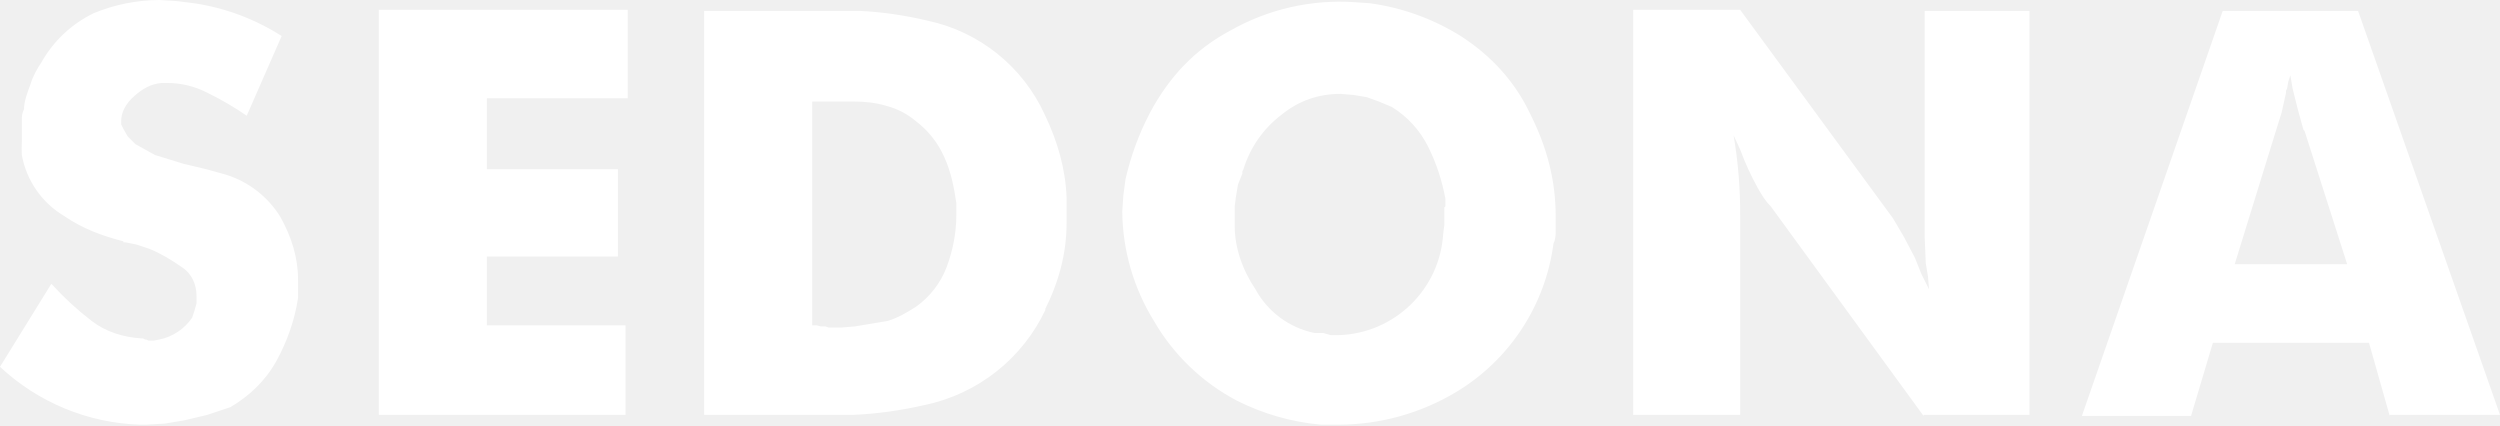
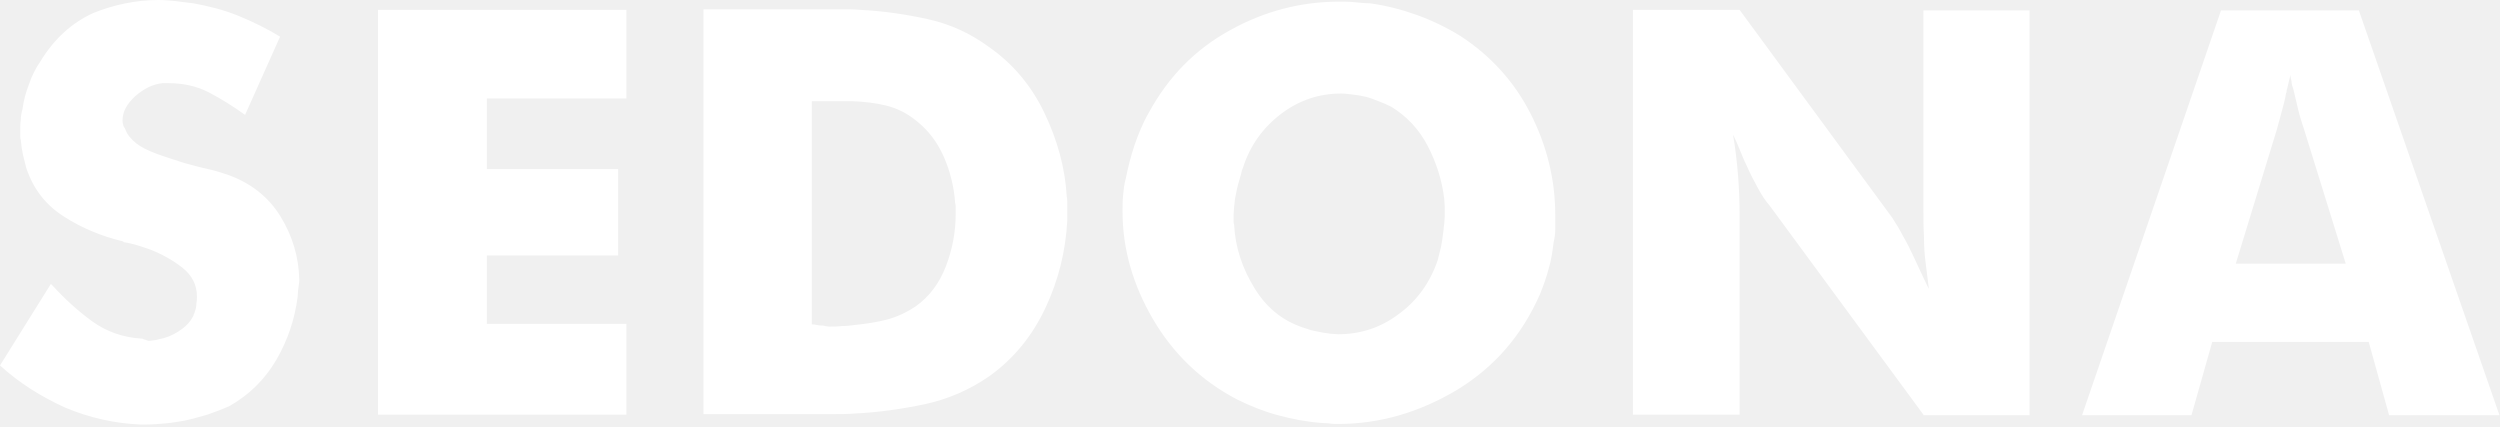
- <svg xmlns="http://www.w3.org/2000/svg" width="229" height="39" fill="none">
-   <path d="M27.3 26.6v.7c-.3 2-1 4-2 5.8-1 1.8-2.5 3.2-4.2 4.2L19 38l-2.1.5-1.8.3-1.7.1h-.6A19.7 19.7 0 0 1 0 33.6L4.7 26l.2.2c1 1.1 2.2 2.2 3.5 3.2 1.3 1 2.9 1.5 4.6 1.6h.1l.2.1h.1l.2.1h.5l.5-.1a4.8 4.8 0 0 0 3-2l.1-.3.1-.3.2-.7v-.7c0-1-.4-2-1.3-2.6-1-.7-2-1.3-3-1.7l-1.2-.4-1-.2h-.2v-.1c-2-.5-3.8-1.2-5.4-2.3A8.2 8.2 0 0 1 2 14.2 11 11 0 0 1 2 13V11c0-.3 0-.6.2-1 0-.7.3-1.5.6-2.3.2-.7.6-1.4 1-2a11 11 0 0 1 4.8-4.5 16 16 0 0 1 6-1.2l1.6.1 1.6.2a20.5 20.5 0 0 1 8 3l-3.2 7.3A28 28 0 0 0 19 8.5a8 8 0 0 0-3.7-.9h-.5c-1 .1-1.7.5-2.5 1.2s-1.2 1.5-1.2 2.3v.3l.2.4.4.7.7.7 1.8 1 2.6.8 2.1.5 1.8.5a9 9 0 0 1 5 3.9c1 1.8 1.6 3.7 1.6 5.7v1Zm30 3.2V38H34.7V.9h22.8V9H44.6v6.5h12v8h-12v6.3h12.8Zm38.5-1.5a15.8 15.8 0 0 1-11.1 8.8c-2.2.5-4.3.8-6.5.9H64.5V1h14.3c2 .1 4.1.4 6.2.9a15.3 15.3 0 0 1 10.7 8.6c1.2 2.5 1.9 5 2 7.6v2.3c0 2.8-.7 5.4-2 8Zm-8.2-9.2v-.5c-.2-1.4-.5-2.9-1.1-4.2a8.4 8.4 0 0 0-2.6-3.3 6.9 6.9 0 0 0-2.7-1.4c-1-.3-2-.4-3-.4h-3.8v20.5h.4l.4.1h.4l.3.1h1.2l1.2-.1 3-.5c1-.3 1.8-.8 2.6-1.3a7.9 7.9 0 0 0 2.8-3.6c.6-1.6.9-3.2.9-4.8V19Zm54.9 2c0 .4 0 .8-.2 1.2a18.7 18.7 0 0 1-8.9 13.6 21 21 0 0 1-10.8 3H121a21.3 21.3 0 0 1-7.7-2.2 19 19 0 0 1-7.6-7.3 19.4 19.4 0 0 1-2.9-10l.1-1.5.2-1.5a25.1 25.1 0 0 1 2.2-6c1.8-3.4 4.2-5.9 7.4-7.6A20.3 20.3 0 0 1 124.1.2l1.4.1a21.1 21.1 0 0 1 8.3 3c2.8 1.8 5 4.2 6.4 7.2 1.5 3 2.3 6 2.3 9.3V21Zm-10.1-2.2v-.7c-.3-1.6-.8-3.2-1.6-4.8a9 9 0 0 0-3.3-3.6l-1.2-.5-1.1-.4-1.2-.2-1.2-.1c-2 0-3.8.6-5.4 1.9a9.9 9.9 0 0 0-3.5 5l-.1.2v.2l-.4 1-.2 1.2-.1.8v1.8c0 2 .7 4 1.9 5.8a8 8 0 0 0 5.4 4h.8l.7.2h.7a9.9 9.9 0 0 0 9.6-9.3l.1-.8V19Zm43.8 19.2-14-19.2c-.5-.5-.8-1-1.2-1.7a25 25 0 0 1-1.6-3.5l-.6-1.3a42.8 42.8 0 0 1 .6 7.4V38h-9.8V.9h9.8l14 19.1 1 1.7 1 1.9.6 1.5.7 1.4-.1-1.2-.2-1.2-.1-2.4V1h9.6V38h-9.7Zm42.7 0-1.9-6.7h-14.3l-2 6.7h-10L203.6 1H216L229 38h-10.1ZM211 11.9l-.5-1.8-.5-2-.1-.6-.1-.6-.2.6-.1.6-.1.2v.2l-.4 1.8-.5 1.6-3.8 12.3H215L211.1 12Z" fill="#fff" />
+ <svg xmlns="http://www.w3.org/2000/svg" width="457" height="78" viewBox="0 0 457 78" fill="none">
+   <path d="M54.5 53C54.5 53.5 54.4 53.9 54.4 54.3C53.9 58.3 52.6 62.2 50.5 65.8C48.4 69.4 45.5 72.2 42 74.2C40.7 74.8 39.3 75.3 37.9 75.8C36.5 76.2 35.1 76.6 33.7 76.9C32.5 77.1 31.4 77.3 30.2 77.4C29 77.5 27.9 77.6 26.8 77.6C26.6 77.6 26.4 77.6 26.2 77.6C26 77.6 25.8 77.6 25.6 77.6C21 77.4 16.4 76.4 11.9 74.5C7.5 72.5 3.5 70 0 66.8L9.3 51.9C9.4 52 9.4 52 9.5 52.1C9.5 52.1 9.6 52.2 9.7 52.3C11.8 54.6 14.2 56.8 16.8 58.7C19.4 60.6 22.5 61.7 25.9 61.9C26 61.9 26.1 61.9 26.2 62C26.3 62 26.4 62.1 26.5 62.1C26.6 62.1 26.7 62.1 26.8 62.2C26.9 62.2 27 62.3 27.1 62.3C27.4 62.3 27.7 62.3 28.1 62.2C28.4 62.2 28.8 62.1 29.1 62C30.3 61.8 31.5 61.3 32.6 60.6C33.7 59.9 34.6 59.1 35.2 58C35.3 57.8 35.4 57.7 35.4 57.5C35.5 57.3 35.6 57.2 35.6 57C35.8 56.5 35.9 56 35.9 55.5C36 55 36 54.6 36 54.2C36 52.1 35.1 50.3 33.3 48.9C31.5 47.5 29.5 46.4 27.4 45.6C26.5 45.3 25.7 45 25 44.8C24.2 44.6 23.5 44.4 22.8 44.3C22.7 44.3 22.6 44.3 22.6 44.2C22.5 44.2 22.4 44.1 22.4 44.1C18.6 43.2 15 41.7 11.7 39.6C8.4 37.5 6.1 34.6 4.8 30.7C4.6 29.9 4.4 29.1 4.2 28.3C4 27.4 3.9 26.6 3.8 25.6C3.7 25.3 3.7 25 3.7 24.7C3.7 24.4 3.7 24.1 3.7 23.8C3.7 23.2 3.7 22.6 3.8 21.9C3.8 21.3 3.9 20.7 4.1 20C4.3 18.5 4.7 16.9 5.3 15.4C5.8 13.9 6.5 12.5 7.4 11.2C9.9 7.1 13.1 4.2 17 2.4C20.7 0.9 24.8 0 29 0C30 0 31 0.1 32.1 0.2C33.1 0.3 34.2 0.5 35.3 0.6C38.1 1.1 40.9 1.8 43.6 2.9C46.3 4 48.9 5.3 51.2 6.7L44.8 21C42.7 19.5 40.5 18.1 38.2 16.9C35.9 15.7 33.4 15.2 30.7 15.2C30.5 15.2 30.4 15.2 30.2 15.2C30 15.2 29.9 15.2 29.7 15.2C27.9 15.4 26.3 16.2 24.7 17.6C23.2 19 22.4 20.4 22.4 22C22.4 22.2 22.4 22.5 22.5 22.7C22.5 22.9 22.6 23.2 22.8 23.4C23 23.9 23.2 24.4 23.6 24.9C24 25.4 24.4 25.8 24.9 26.2C25.8 26.9 27 27.5 28.6 28.1C30.2 28.7 31.9 29.2 33.7 29.8C35.2 30.2 36.6 30.6 38 30.9C39.4 31.2 40.6 31.6 41.5 31.9C45.8 33.4 49.1 36 51.3 39.6C53.5 43.2 54.6 47 54.7 51C54.7 51.2 54.7 51.3 54.7 51.3C54.7 51.4 54.7 51.5 54.7 51.5C54.6 52 54.6 52.5 54.5 53ZM114.5 59.2V75.8H69.1V1.8H114.5V18H89V30.9H113V46.7H89V59.2H114.5ZM191.1 56.3C188.7 61.4 185.3 65.6 180.8 68.8C177.2 71.3 173.2 73 169 73.9C164.7 74.8 160.4 75.4 156.1 75.6C154.9 75.7 153.6 75.7 152.4 75.7C151.2 75.7 150 75.7 148.9 75.7H128.6V1.7H150.2C151.4 1.7 152.5 1.7 153.7 1.7C154.9 1.7 156.1 1.7 157.2 1.8C161.4 2 165.5 2.6 169.6 3.5C173.7 4.4 177.4 6.1 180.8 8.6C185.1 11.6 188.5 15.6 190.9 20.6C193.3 25.6 194.7 30.7 195 35.9C195.1 36.4 195.1 36.8 195.1 37.3C195.1 37.8 195.1 38.2 195.1 38.7C195.1 38.9 195.1 39.2 195.1 39.5C195.1 39.8 195.1 40 195.1 40.3C194.8 45.9 193.5 51.2 191.1 56.3ZM174.7 38C174.7 37.7 174.7 37.4 174.6 37.1C174.4 34.2 173.7 31.3 172.5 28.6C171.3 25.9 169.6 23.7 167.4 22C165.8 20.7 164 19.8 162 19.3C160 18.8 158 18.6 155.9 18.5C155.5 18.5 155.1 18.5 154.7 18.5C154.3 18.5 153.9 18.5 153.5 18.5H148.4V59.3C148.6 59.3 148.9 59.3 149.2 59.4C149.5 59.4 149.7 59.5 150 59.5C150.3 59.5 150.6 59.5 150.8 59.6C151 59.6 151.3 59.7 151.5 59.7C152.3 59.7 153.1 59.7 153.9 59.6C154.8 59.6 155.6 59.5 156.3 59.4C158.3 59.2 160.3 58.9 162.2 58.4C164.1 57.9 165.9 57 167.4 56C169.9 54.2 171.7 51.8 172.9 48.7C174.1 45.6 174.7 42.4 174.7 39.1C174.7 38.6 174.7 38.3 174.7 38ZM284.3 41.9C284.3 42.7 284.2 43.5 284 44.3C283.8 45.9 283.6 47.5 283.1 49.1C282.7 50.7 282.1 52.3 281.5 53.8C278.2 61.3 273.2 67.1 266.3 71.3C259.4 75.4 252.2 77.5 244.6 77.5C244.1 77.5 243.5 77.5 243 77.4C242.5 77.4 242 77.3 241.4 77.3C238.8 77.1 236.2 76.6 233.6 75.9C231 75.2 228.5 74.2 226.1 73C219.6 69.6 214.5 64.7 210.8 58.4C207.1 52.1 205.2 45.5 205.2 38.7C205.2 37.7 205.2 36.7 205.3 35.7C205.4 34.7 205.5 33.6 205.8 32.6C206.2 30.6 206.7 28.6 207.4 26.5C208.1 24.5 208.9 22.5 210 20.6C213.6 14 218.5 9 224.9 5.5C231.2 2 237.9 0.3 244.8 0.3C245.7 0.3 246.7 0.3 247.6 0.4C248.6 0.5 249.5 0.6 250.4 0.6C253.3 1 256.1 1.7 258.9 2.7C261.7 3.7 264.4 5 267 6.6C272.5 10.2 276.8 14.9 279.8 20.8C282.8 26.7 284.3 32.9 284.3 39.3C284.3 40.3 284.3 41.1 284.3 41.9ZM264.1 37.7C264.1 37.2 264 36.8 264 36.3C263.6 33 262.6 29.8 261 26.7C259.4 23.6 257.1 21.2 254.3 19.5C253.5 19.1 252.8 18.8 252 18.5C251.2 18.2 250.5 17.9 249.7 17.7C248.9 17.5 248.2 17.4 247.4 17.3C246.6 17.2 245.9 17.1 245.1 17.1C241.2 17.1 237.5 18.3 234.2 20.8C230.9 23.3 228.5 26.6 227.2 30.7C227.1 30.9 227.1 31 227 31.2C227 31.4 226.9 31.5 226.9 31.7C226.7 32.4 226.5 33.1 226.3 33.8C226.1 34.5 226 35.3 225.8 36.1C225.7 36.6 225.7 37.2 225.6 37.7C225.6 38.2 225.5 38.7 225.5 39.3C225.5 39.6 225.5 39.9 225.5 40.2C225.5 40.5 225.5 40.8 225.6 41.1C225.8 45.2 227.1 49.1 229.4 52.8C231.7 56.5 234.8 58.9 238.9 60.1C239.4 60.3 239.8 60.4 240.3 60.5C240.8 60.6 241.3 60.7 241.8 60.8C242.3 60.9 242.7 60.9 243.2 61C243.7 61 244.1 61.1 244.6 61.1C248.7 61.1 252.4 59.9 255.7 57.4C259 55 261.4 51.7 262.8 47.6C263 46.8 263.2 46 263.4 45.2C263.6 44.3 263.7 43.5 263.8 42.6C263.9 42.1 263.9 41.5 264 41C264 40.5 264.1 40 264.1 39.5C264.1 38.7 264.1 38.2 264.1 37.7ZM351.6 75.8L323.5 37.6C322.7 36.7 322 35.6 321.3 34.3C320.6 33 319.9 31.7 319.3 30.3C318.8 29.3 318.4 28.3 318 27.3C317.6 26.3 317.2 25.4 316.8 24.6C317.2 27 317.5 29.4 317.7 31.9C317.9 34.4 318 36.9 318 39.3V75.8H298.5V1.8H318L345.9 39.8C346.6 40.9 347.3 42 347.9 43.2C348.6 44.4 349.2 45.6 349.8 46.9C350.3 47.9 350.7 48.9 351.2 49.9C351.7 50.9 352.1 51.9 352.6 52.8C352.5 51.9 352.4 51.1 352.3 50.4C352.2 49.6 352.1 48.8 352 48C351.8 46.5 351.7 44.9 351.7 43.2C351.6 41.6 351.6 39.9 351.6 38.2V1.9H371V75.9H351.6V75.8ZM436.7 75.8L433 62.5H404.4L400.6 75.9H380.6L406 1.9H431.2L456.9 75.9H436.7V75.8ZM421.2 23.7C420.8 22.5 420.4 21.3 420.1 20C419.8 18.7 419.5 17.5 419.2 16.2C419 15.7 418.9 15.3 418.9 14.9C418.8 14.5 418.7 14.1 418.7 13.7C418.6 14.1 418.5 14.5 418.4 14.9C418.3 15.3 418.2 15.8 418.1 16.2C418 16.4 418 16.5 418 16.6C418 16.7 418 16.9 417.9 17C417.7 18.2 417.4 19.3 417.1 20.4C416.8 21.5 416.5 22.6 416.2 23.7L408.7 48.2H428.8L421.2 23.7Z" fill="white" />
</svg>
